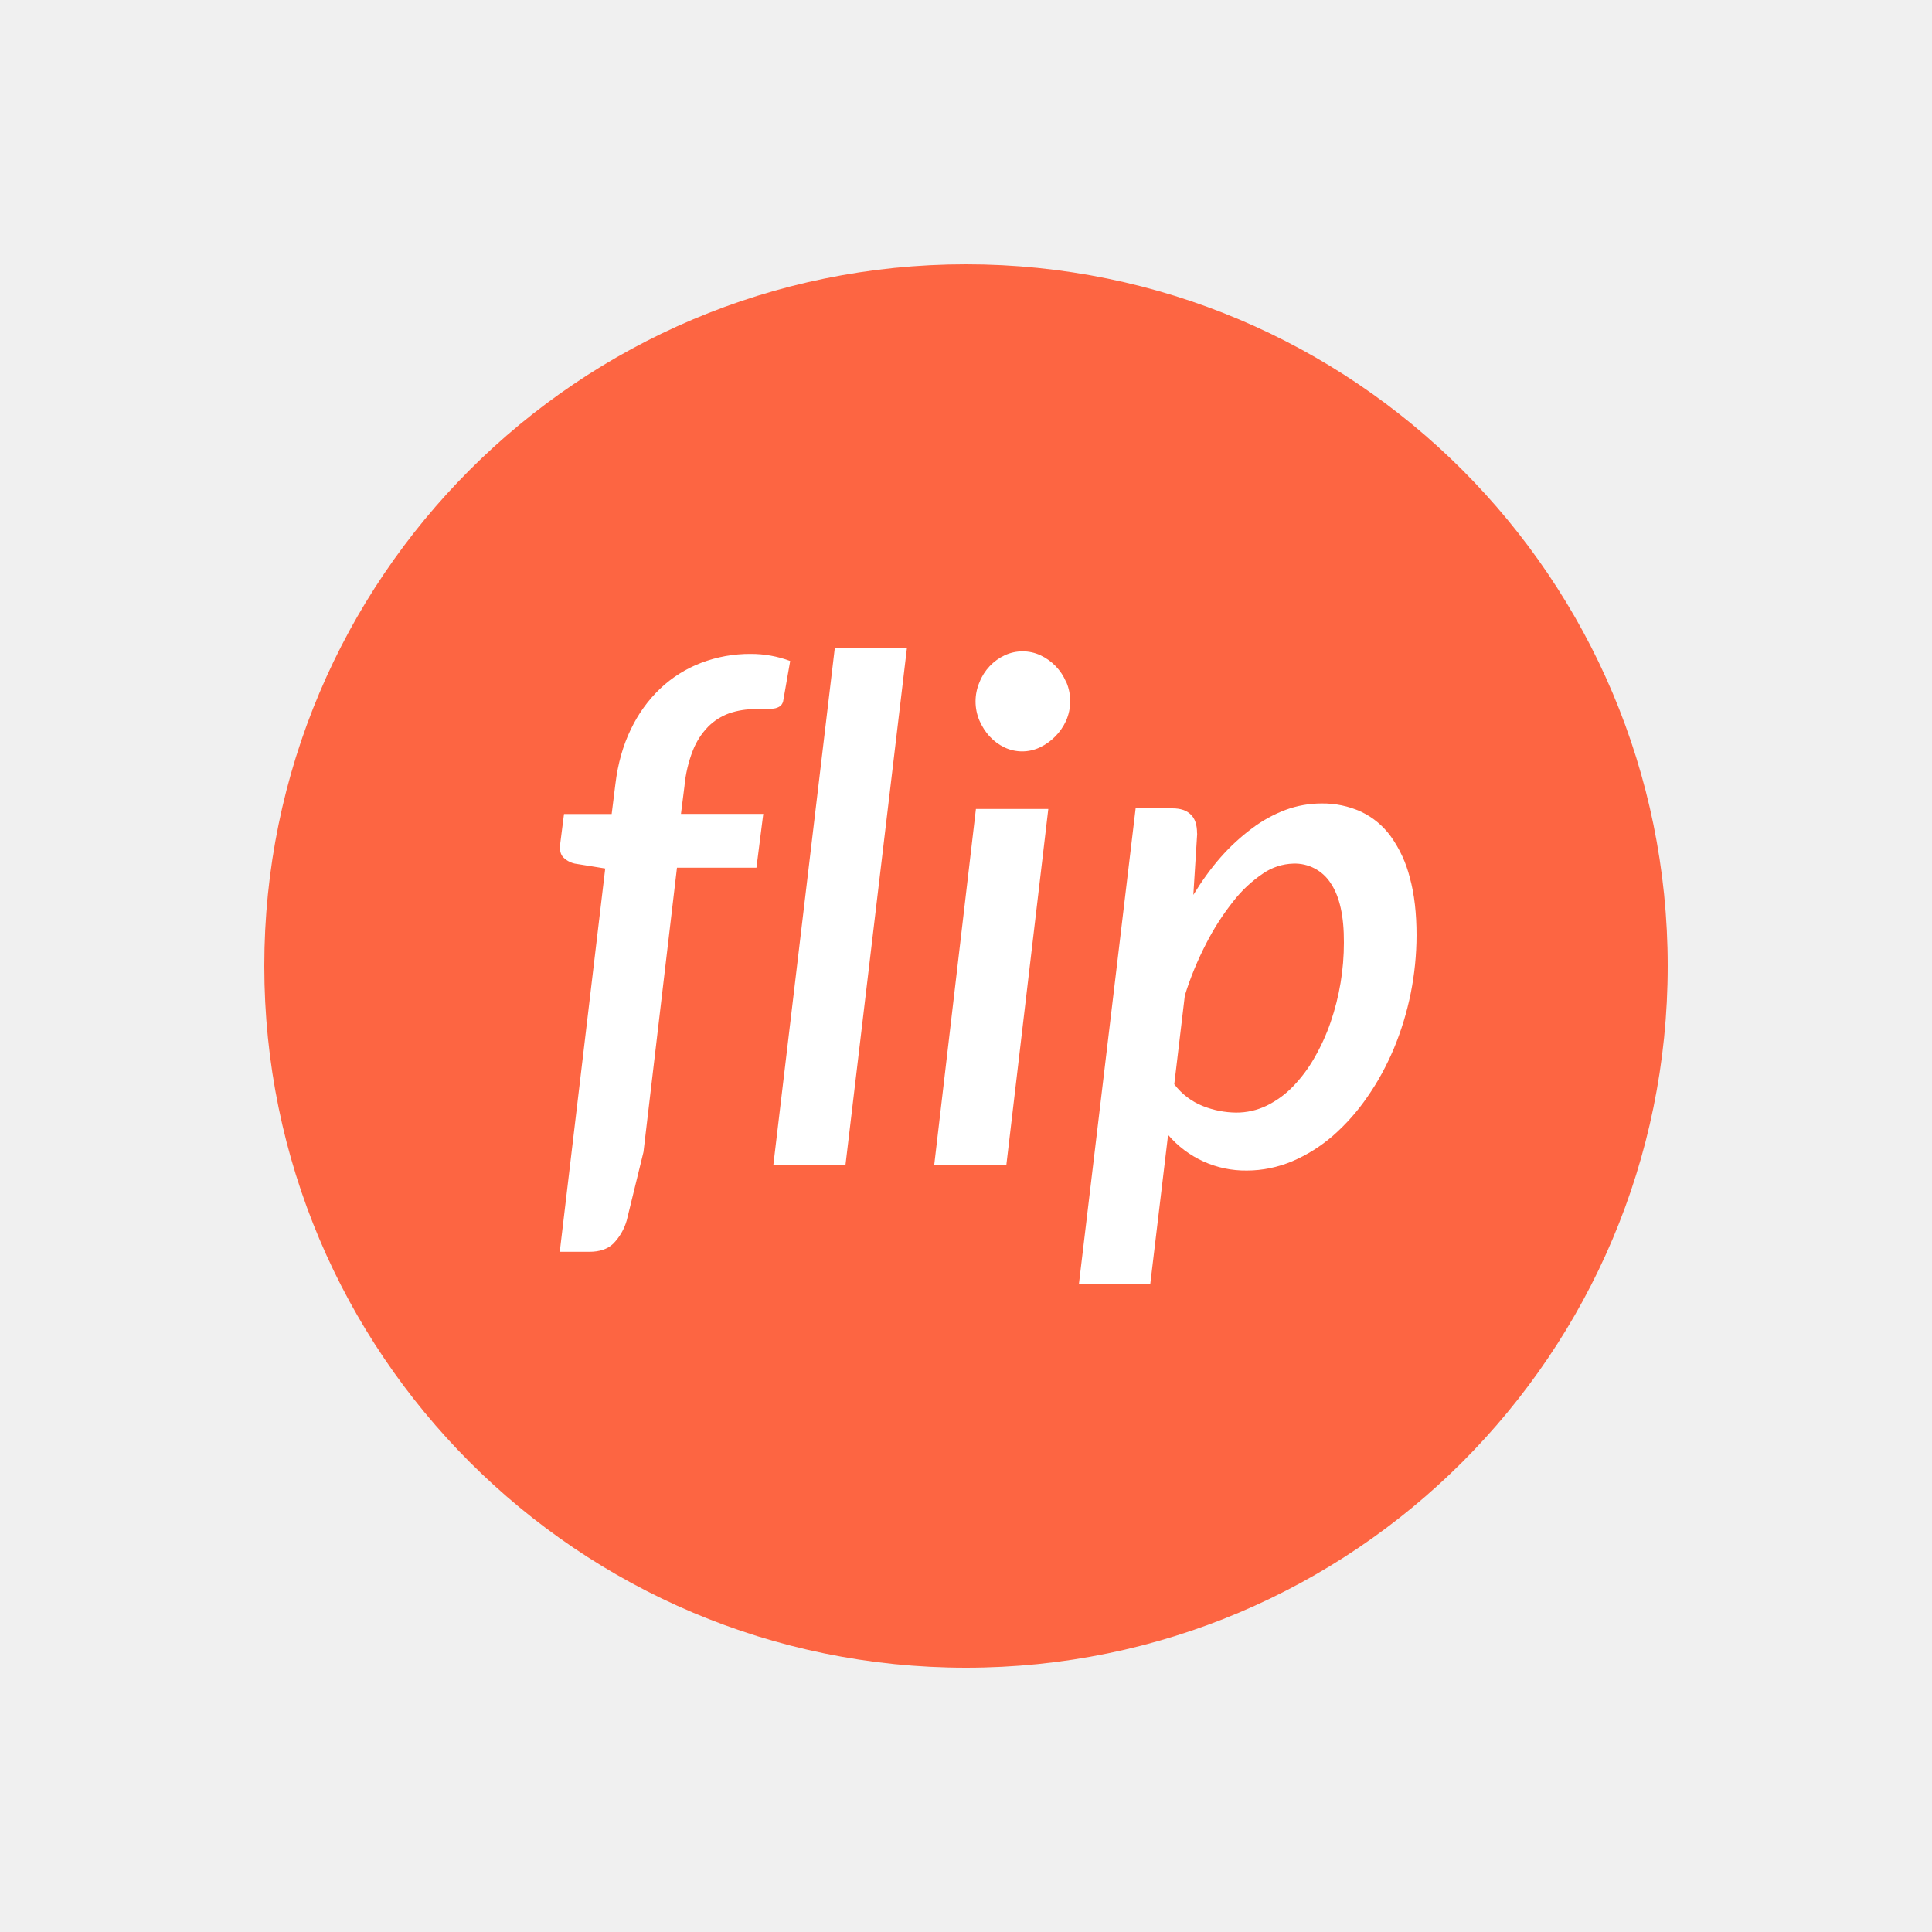
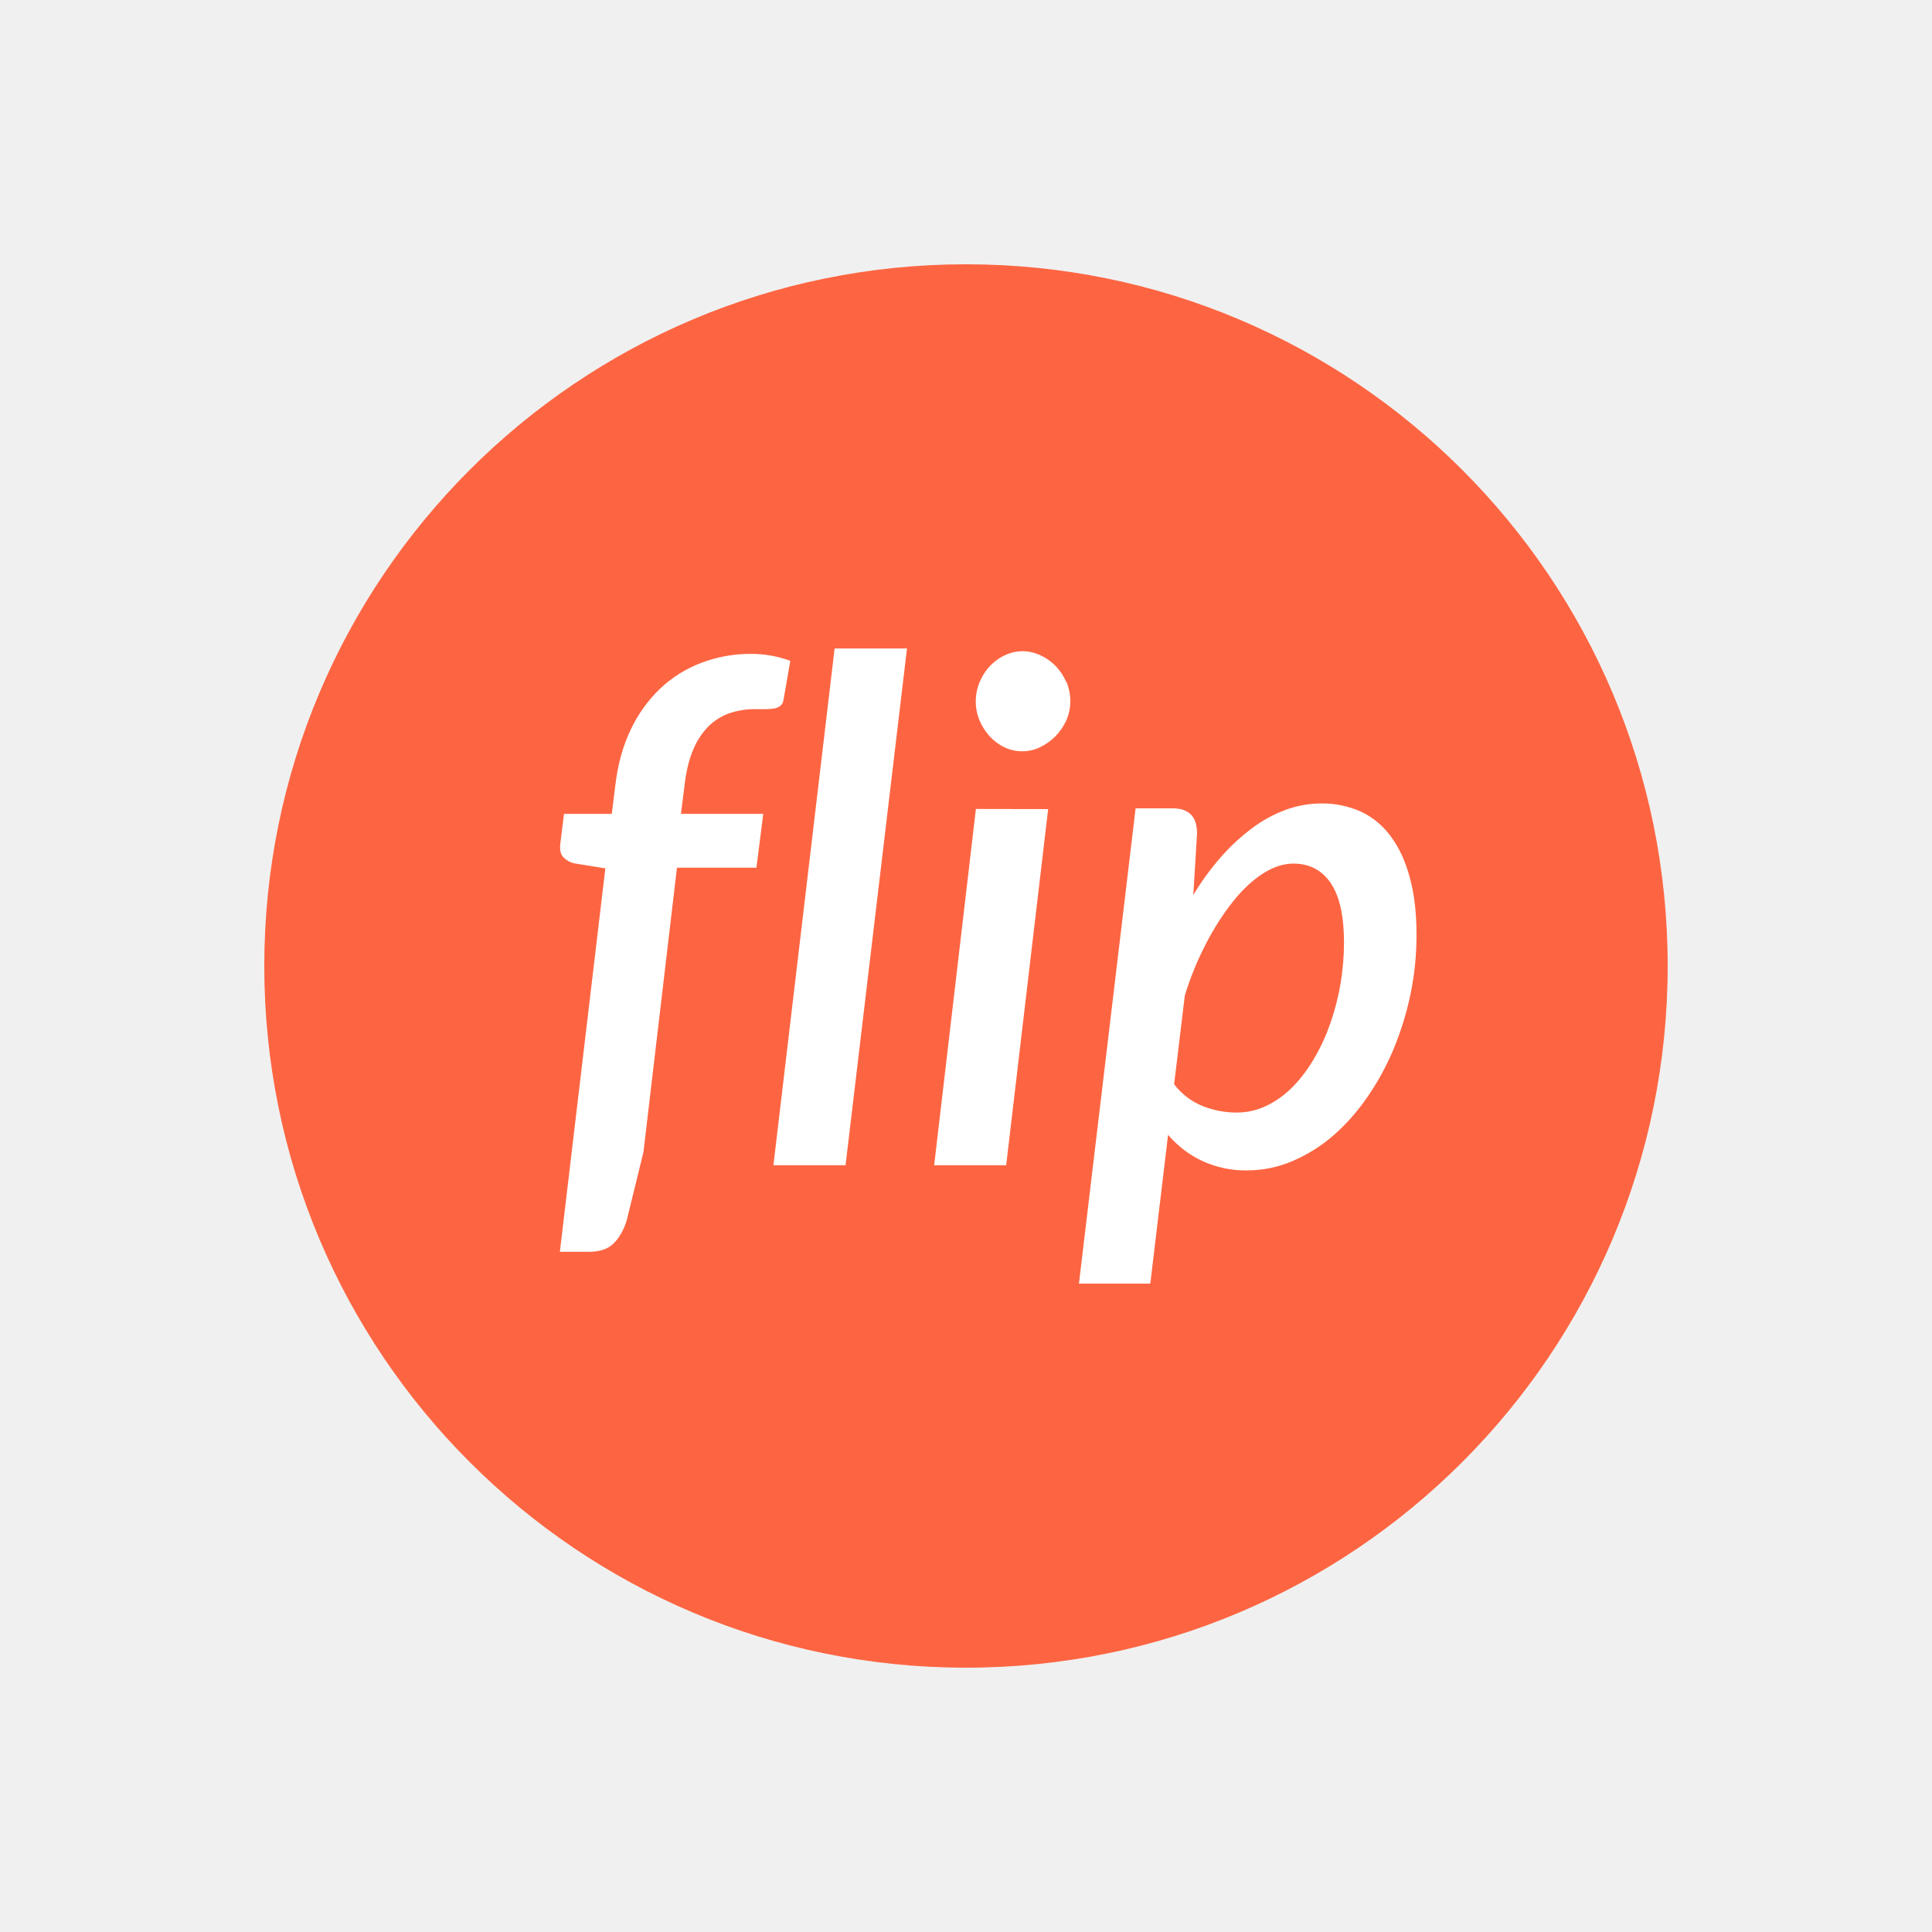
- <svg viewBox="0 0 15 15">
-   <path fill="#fd6542" fill-rule="evenodd" d="M7.5 12.948a5.448 5.448 0 100-10.896 5.448 5.448 0 000 10.896z" clip-rule="evenodd" style="stroke-width:.109" />
-   <path fill="#fff" d="M5.873 6.737l.053-.418h-.639l.027-.214a1.02 1.02 0 01.066-.28.555.555 0 01.119-.184.442.442 0 01.163-.103.603.603 0 01.203-.032h.077a.39.39 0 00.067-.005.107.107 0 00.05-.02.071.071 0 00.023-.046l.053-.303a.862.862 0 00-.307-.055 1.06 1.06 0 00-.386.07.961.961 0 00-.317.2c-.094.09-.171.197-.228.317-.06.124-.1.265-.119.423l-.029.233h-.37l-.03.235c-.005.046.003.08.025.102a.18.18 0 00.089.048l.236.038-.353 2.976h.228c.081 0 .144-.021.188-.064a.425.425 0 00.104-.18l.13-.531.26-2.207zm.691 2.31l.477-4.013h-.56l-.477 4.013zm1.013-2.766l-.324 2.766h.56l.326-2.766zm.7-.987a.402.402 0 00-.2-.207.33.33 0 00-.275 0 .386.386 0 00-.197.209.38.38 0 000 .3c.02.045.046.087.08.123a.376.376 0 00.114.084.32.32 0 00.274 0 .423.423 0 00.204-.207.378.378 0 00.002-.3zm.922 2.435c.043-.14.1-.276.167-.406a1.95 1.95 0 01.21-.326.993.993 0 01.23-.215.435.435 0 01.236-.077.33.33 0 01.29.153c.069.102.103.255.102.46a1.897 1.897 0 01-.103.618 1.58 1.58 0 01-.125.275 1.108 1.108 0 01-.166.223.736.736 0 01-.205.15.538.538 0 01-.238.054.717.717 0 01-.256-.05.516.516 0 01-.224-.17zm.095-1.258c0-.067-.016-.116-.049-.147-.032-.032-.08-.048-.142-.048h-.286l-.44 3.69h.554l.138-1.155a.79.79 0 00.612.277c.12 0 .24-.025.352-.072.115-.049.221-.116.316-.198.1-.088.19-.189.266-.3.082-.117.15-.243.206-.375a2.302 2.302 0 00.177-.882c0-.17-.017-.319-.052-.446a.945.945 0 00-.147-.32.605.605 0 00-.232-.193.718.718 0 00-.306-.064.806.806 0 00-.28.05 1.041 1.041 0 00-.261.144 1.59 1.59 0 00-.242.223c-.08.091-.15.19-.213.293l.03-.477z" style="stroke-width:.109" />
-   <rect width="11.717" height="11.717" x="-140.554" y="-290.74" fill="none" paint-order="fill markers stroke" rx=".567" ry=".567" transform="translate(179.932 372.195) scale(1.28016)" />
+ <svg xmlns="http://www.w3.org/2000/svg" viewBox="0 0 15 15" height="56.693" width="56.693" version="1.1" id="svg106">
+   <defs id="defs90">
+     <linearGradient id="h" spreadMethod="pad" gradientTransform="matrix(0 -2545.94 -2545.94 0 6593.38 5252.37)" gradientUnits="userSpaceOnUse" y2="0" x2="1" y1="0" x1="0">
+       <stop offset="0" stop-color="#d7e6f7" id="stop2" />
+       <stop offset=".229" stop-color="#d7e6f7" id="stop4" />
+       <stop offset=".995" stop-color="#f3f3fb" id="stop6" />
+       <stop offset="1" stop-color="#f3f3fb" id="stop8" />
+     </linearGradient>
+     <linearGradient id="i" spreadMethod="pad" gradientTransform="matrix(0 -2545.94 -2545.94 0 6593.38 5252.37)" gradientUnits="userSpaceOnUse" y2="0" x2="1" y1="0" x1="0">
+       <stop offset="0" stop-color="#d9eefa" id="stop11" />
+       <stop offset=".229" stop-color="#d9eefa" id="stop13" />
+       <stop offset=".995" stop-color="#fff" id="stop15" />
+       <stop offset="1" stop-color="#fff" id="stop17" />
+     </linearGradient>
+     <linearGradient id="g" spreadMethod="pad" gradientTransform="matrix(0 -2545.94 -2545.94 0 6593.38 5252.37)" gradientUnits="userSpaceOnUse" y2="0" x2="1" y1="0" x1="0">
+       <stop offset="0" stop-color="#c5dbf3" id="stop20" />
+       <stop offset=".229" stop-color="#c5dbf3" id="stop22" />
+       <stop offset=".995" stop-color="#eeeef9" id="stop24" />
+       <stop offset="1" stop-color="#eeeef9" id="stop26" />
+     </linearGradient>
+     <linearGradient id="f" spreadMethod="pad" gradientTransform="matrix(0 -2545.94 -2545.94 0 6593.38 5252.37)" gradientUnits="userSpaceOnUse" y2="0" x2="1" y1="0" x1="0">
+       <stop offset="0" stop-color="#c8e7f7" id="stop29" />
+       <stop offset=".229" stop-color="#c8e7f7" id="stop31" />
+       <stop offset=".995" stop-color="#fff" id="stop33" />
+       <stop offset="1" stop-color="#fff" id="stop35" />
+     </linearGradient>
+     <linearGradient id="c" spreadMethod="pad" gradientTransform="matrix(0 -2545.94 -2545.94 0 6593.38 5252.37)" gradientUnits="userSpaceOnUse" y2="0" x2="1" y1="0" x1="0">
+       <stop offset="0" stop-color="#b2ddf4" id="stop38" />
+       <stop offset=".229" stop-color="#b2ddf4" id="stop40" />
+       <stop offset=".995" stop-color="#fff" id="stop42" />
+       <stop offset="1" stop-color="#fff" id="stop44" />
+     </linearGradient>
+     <linearGradient id="e" spreadMethod="pad" gradientTransform="matrix(0 -2545.94 -2545.94 0 6593.38 5252.37)" gradientUnits="userSpaceOnUse" y2="0" x2="1" y1="0" x1="0">
+       <stop offset="0" stop-color="#abdbf4" id="stop47" />
+       <stop offset=".229" stop-color="#abdbf4" id="stop49" />
+       <stop offset=".995" stop-color="#e4f5fc" id="stop51" />
+       <stop offset="1" stop-color="#e4f5fc" id="stop53" />
+     </linearGradient>
+     <linearGradient id="d" spreadMethod="pad" gradientTransform="matrix(0 -2545.94 -2545.94 0 6593.38 5252.37)" gradientUnits="userSpaceOnUse" y2="0" x2="1" y1="0" x1="0">
+       <stop offset="0" stop-color="#aecdee" id="stop56" />
+       <stop offset=".229" stop-color="#aecdee" id="stop58" />
+       <stop offset=".995" stop-color="#e7e7f7" id="stop60" />
+       <stop offset="1" stop-color="#e7e7f7" id="stop62" />
+     </linearGradient>
+     <linearGradient id="b" spreadMethod="pad" gradientTransform="matrix(0 -2545.94 -2545.94 0 6593.38 5252.37)" gradientUnits="userSpaceOnUse" y2="0" x2="1" y1="0" x1="0">
+       <stop offset="0" stop-color="#86cbef" id="stop65" />
+       <stop offset=".229" stop-color="#86cbef" id="stop67" />
+       <stop offset=".995" stop-color="#d9f0fb" id="stop69" />
+       <stop offset="1" stop-color="#d9f0fb" id="stop71" />
+     </linearGradient>
+     <linearGradient id="a" spreadMethod="pad" gradientTransform="matrix(0 -2545.94 -2545.94 0 6593.38 5252.37)" gradientUnits="userSpaceOnUse" y2="0" x2="1" y1="0" x1="0">
+       <stop offset="0" stop-color="#8bb7e7" id="stop74" />
+       <stop offset=".229" stop-color="#8bb7e7" id="stop76" />
+       <stop offset=".995" stop-color="#dddcf3" id="stop78" />
+       <stop offset="1" stop-color="#dddcf3" id="stop80" />
+     </linearGradient>
+     <path d="M-84.525-27.457h326.05V78.457h-326.05z" id="j" />
+     <clipPath id="k">
+       <path d="M370.5 0C575.12 0 741 165.88 741 370.5S575.12 741 370.5 741 0 575.12 0 370.5 165.88 0 370.5 0zm0 148.56c50.21 0 96.52 16.36 133.71 43.94 42.27 31.26 72.73 76.98 83.67 129.64a214.71 214.71 0 0 1 4.56 44.13c0 120.24-99.36 217.71-221.94 217.71s-221.94-97.47-221.94-217.71c0-15.12 1.57-29.88 4.56-44.13 10.94-52.66 41.4-98.38 83.67-129.64 37.19-27.58 83.5-43.94 133.71-43.94z" id="path84" />
+     </clipPath>
+     <clipPath id="l">
+       <path d="M370.5 219.26c77.43 0 140.2 65.49 140.2 146.27 0 80.77-62.77 146.26-140.2 146.26-77.43 0-140.2-65.49-140.2-146.26 0-80.78 62.77-146.27 140.2-146.27z" id="path87" />
+     </clipPath>
+   </defs>
+   <g id="g500" transform="translate(-6.996146,-0.0011114)">
+     <path fill-rule="evenodd" clip-rule="evenodd" d="m 14.496,12.949 c 3.009,0 5.448,-2.439 5.448,-5.448 0,-3.009 -2.439,-5.448 -5.448,-5.448 -3.009,0 -5.448,2.439 -5.448,5.448 0,3.009 2.439,5.448 5.448,5.448 z" fill="#fd6542" id="path186" style="stroke-width:0.109" />
+     <path d="m 12.869,6.738 0.053,-0.418 h -0.639 l 0.027,-0.214 c 0.012,-0.11 0.034,-0.203 0.066,-0.279 0.027,-0.069 0.068,-0.132 0.119,-0.185 0.046,-0.046 0.102,-0.081 0.163,-0.103 0.065,-0.022 0.134,-0.033 0.203,-0.032 h 0.077 c 0.023,1.413e-4 0.045,-0.002 0.068,-0.005 0.018,-0.003 0.035,-0.01 0.049,-0.021 0.013,-0.011 0.022,-0.027 0.024,-0.045 l 0.053,-0.304 c -0.099,-0.037 -0.203,-0.055 -0.307,-0.054 -0.132,-9.595e-4 -0.262,0.023 -0.386,0.07 -0.117,0.045 -0.225,0.112 -0.317,0.199 -0.094,0.09 -0.172,0.198 -0.228,0.317 -0.06,0.125 -0.1,0.266 -0.119,0.423 l -0.029,0.233 h -0.371 l -0.029,0.236 c -0.005,0.045 0.003,0.079 0.025,0.102 0.025,0.024 0.055,0.041 0.089,0.047 l 0.236,0.038 -0.353,2.977 h 0.228 c 0.081,0 0.144,-0.021 0.188,-0.064 0.044,-0.042 0.079,-0.103 0.103,-0.18 l 0.13,-0.531 0.26,-2.207 z m 0.692,2.31 0.477,-4.012 H 13.476 L 13.001,9.048 Z M 14.573,6.282 14.249,9.048 h 0.559 l 0.326,-2.765 z m 0.701,-0.987 c -0.02,-0.046 -0.048,-0.088 -0.082,-0.123 -0.034,-0.035 -0.075,-0.064 -0.119,-0.084 -0.044,-0.02 -0.091,-0.031 -0.139,-0.031 -0.047,6.54e-5 -0.093,0.011 -0.135,0.031 -0.044,0.02 -0.083,0.049 -0.117,0.084 -0.034,0.036 -0.061,0.079 -0.08,0.125 -0.02,0.047 -0.03,0.099 -0.03,0.15 -3.7e-4,0.051 0.01,0.102 0.03,0.149 0.019,0.045 0.046,0.087 0.079,0.123 0.032,0.035 0.071,0.064 0.114,0.084 0.043,0.021 0.089,0.031 0.137,0.031 0.048,1.635e-4 0.095,-0.01 0.138,-0.031 0.044,-0.021 0.084,-0.049 0.119,-0.084 0.035,-0.035 0.064,-0.077 0.085,-0.123 0.021,-0.047 0.032,-0.098 0.032,-0.149 4.94e-4,-0.052 -0.01,-0.104 -0.03,-0.152 z m 0.921,2.435 c 0.043,-0.14 0.099,-0.277 0.167,-0.407 0.059,-0.115 0.129,-0.224 0.209,-0.325 0.074,-0.092 0.151,-0.164 0.231,-0.215 0.08,-0.051 0.158,-0.077 0.236,-0.077 0.125,0 0.222,0.051 0.291,0.153 0.068,0.102 0.102,0.255 0.102,0.46 -1.63e-4,0.105 -0.009,0.21 -0.026,0.313 -0.017,0.104 -0.043,0.206 -0.077,0.305 -0.033,0.096 -0.074,0.188 -0.125,0.275 -0.046,0.081 -0.102,0.157 -0.167,0.224 -0.059,0.061 -0.128,0.112 -0.204,0.149 -0.075,0.036 -0.156,0.055 -0.239,0.054 -0.087,-4.941e-4 -0.174,-0.017 -0.256,-0.049 -0.089,-0.035 -0.167,-0.094 -0.225,-0.171 z m 0.095,-1.258 c 0,-0.067 -0.016,-0.116 -0.049,-0.148 -0.033,-0.032 -0.08,-0.047 -0.142,-0.047 h -0.286 l -0.44,3.69 h 0.554 l 0.138,-1.155 c 0.074,0.086 0.164,0.156 0.266,0.203 0.109,0.05 0.227,0.075 0.346,0.073 0.121,1.635e-4 0.241,-0.024 0.353,-0.072 0.115,-0.049 0.221,-0.115 0.316,-0.197 0.101,-0.088 0.19,-0.189 0.266,-0.3 0.081,-0.117 0.15,-0.243 0.205,-0.376 0.057,-0.138 0.101,-0.281 0.131,-0.427 0.031,-0.15 0.046,-0.302 0.046,-0.455 0,-0.17 -0.017,-0.319 -0.052,-0.446 C 17.908,6.688 17.859,6.582 17.795,6.496 17.735,6.413 17.655,6.346 17.563,6.303 17.467,6.26 17.363,6.238 17.257,6.239 c -0.095,1.11e-5 -0.19,0.017 -0.28,0.05 -0.094,0.035 -0.182,0.083 -0.262,0.144 -0.088,0.066 -0.169,0.141 -0.241,0.224 -0.08,0.091 -0.151,0.189 -0.213,0.293 l 0.029,-0.477 z" fill="#ffffff" id="path188" style="stroke-width:0.109" />
+   </g>
+   <g transform="matrix(1.28016 0 0 1.28016 179.932 372.195)" id="g104">
+     <rect ry=".567" rx=".567" y="-290.74" x="-140.554" height="11.717" width="11.717" fill="none" paint-order="fill markers stroke" id="rect92" />
+     <g clip-rule="evenodd" fill-rule="evenodd" image-rendering="optimizeQuality" shape-rendering="geometricPrecision" text-rendering="geometricPrecision" id="g102">
+       <g clip-path="url(#k)" transform="matrix(.0108 0 0 .0108 -138.696 -288.882)" id="g96" />
+       <g clip-path="url(#l)" transform="matrix(.0108 0 0 .0108 -138.696 -288.882)" id="g100" />
+     </g>
+   </g>
</svg>
